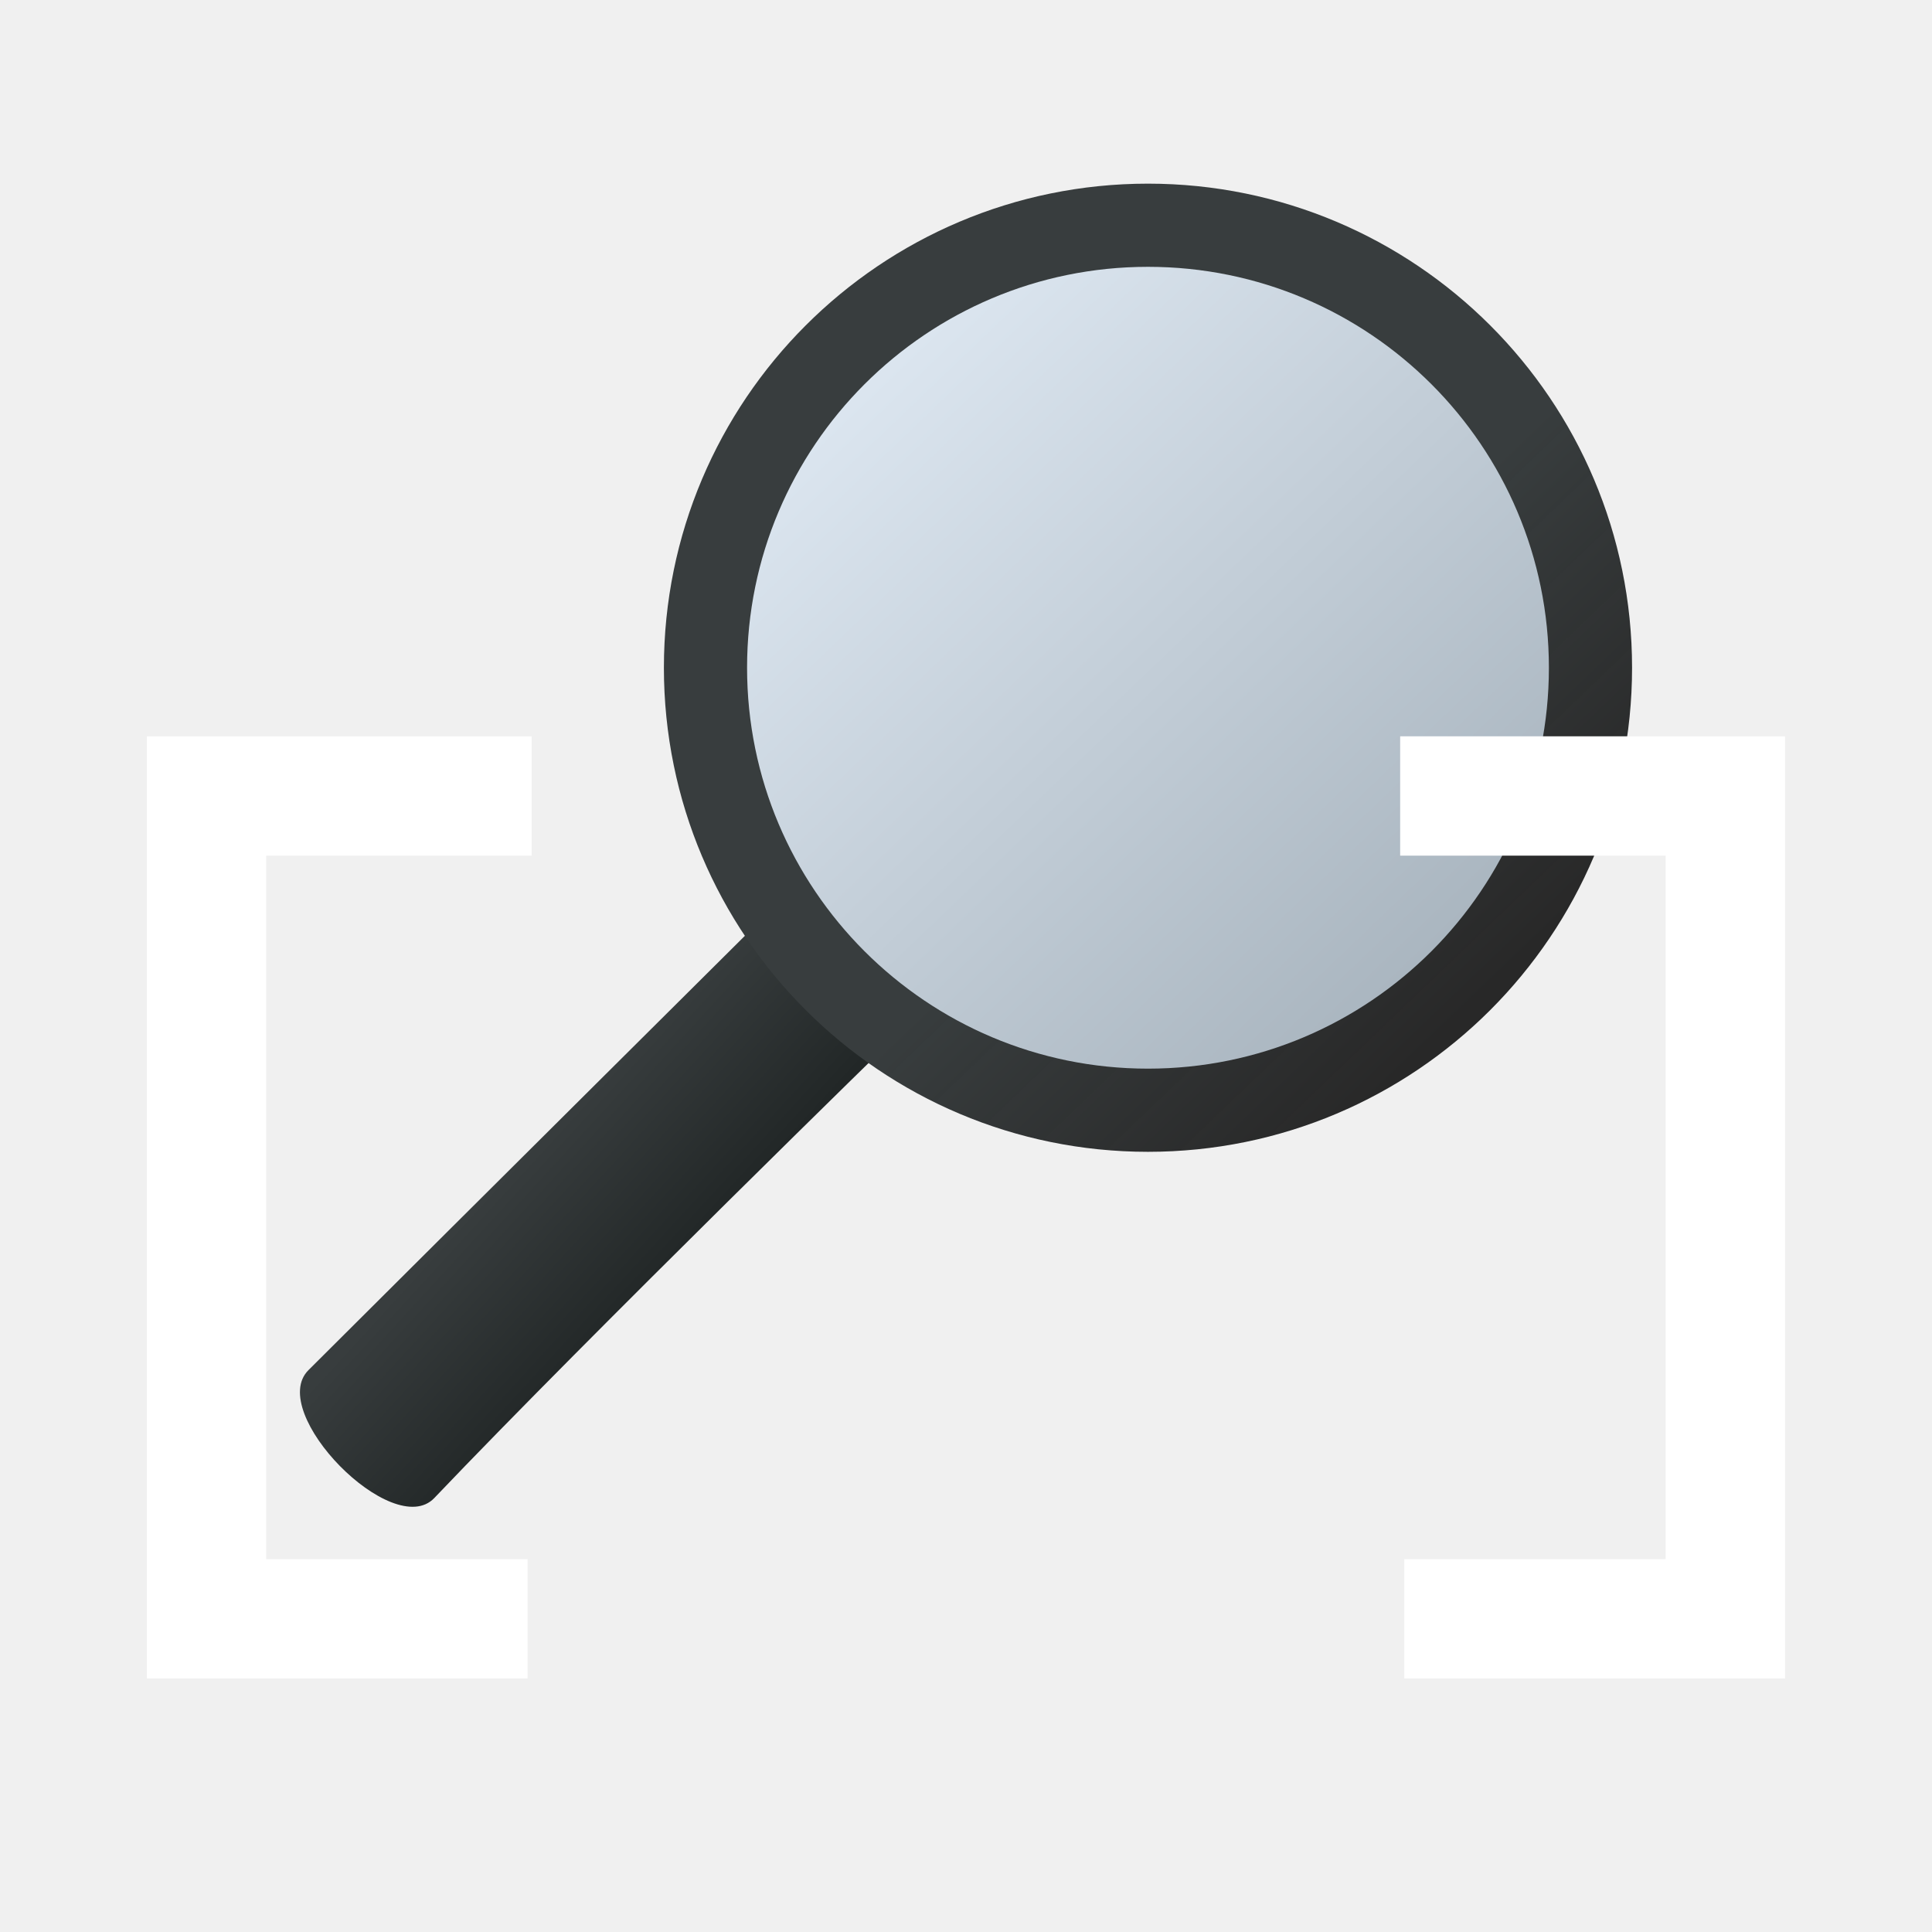
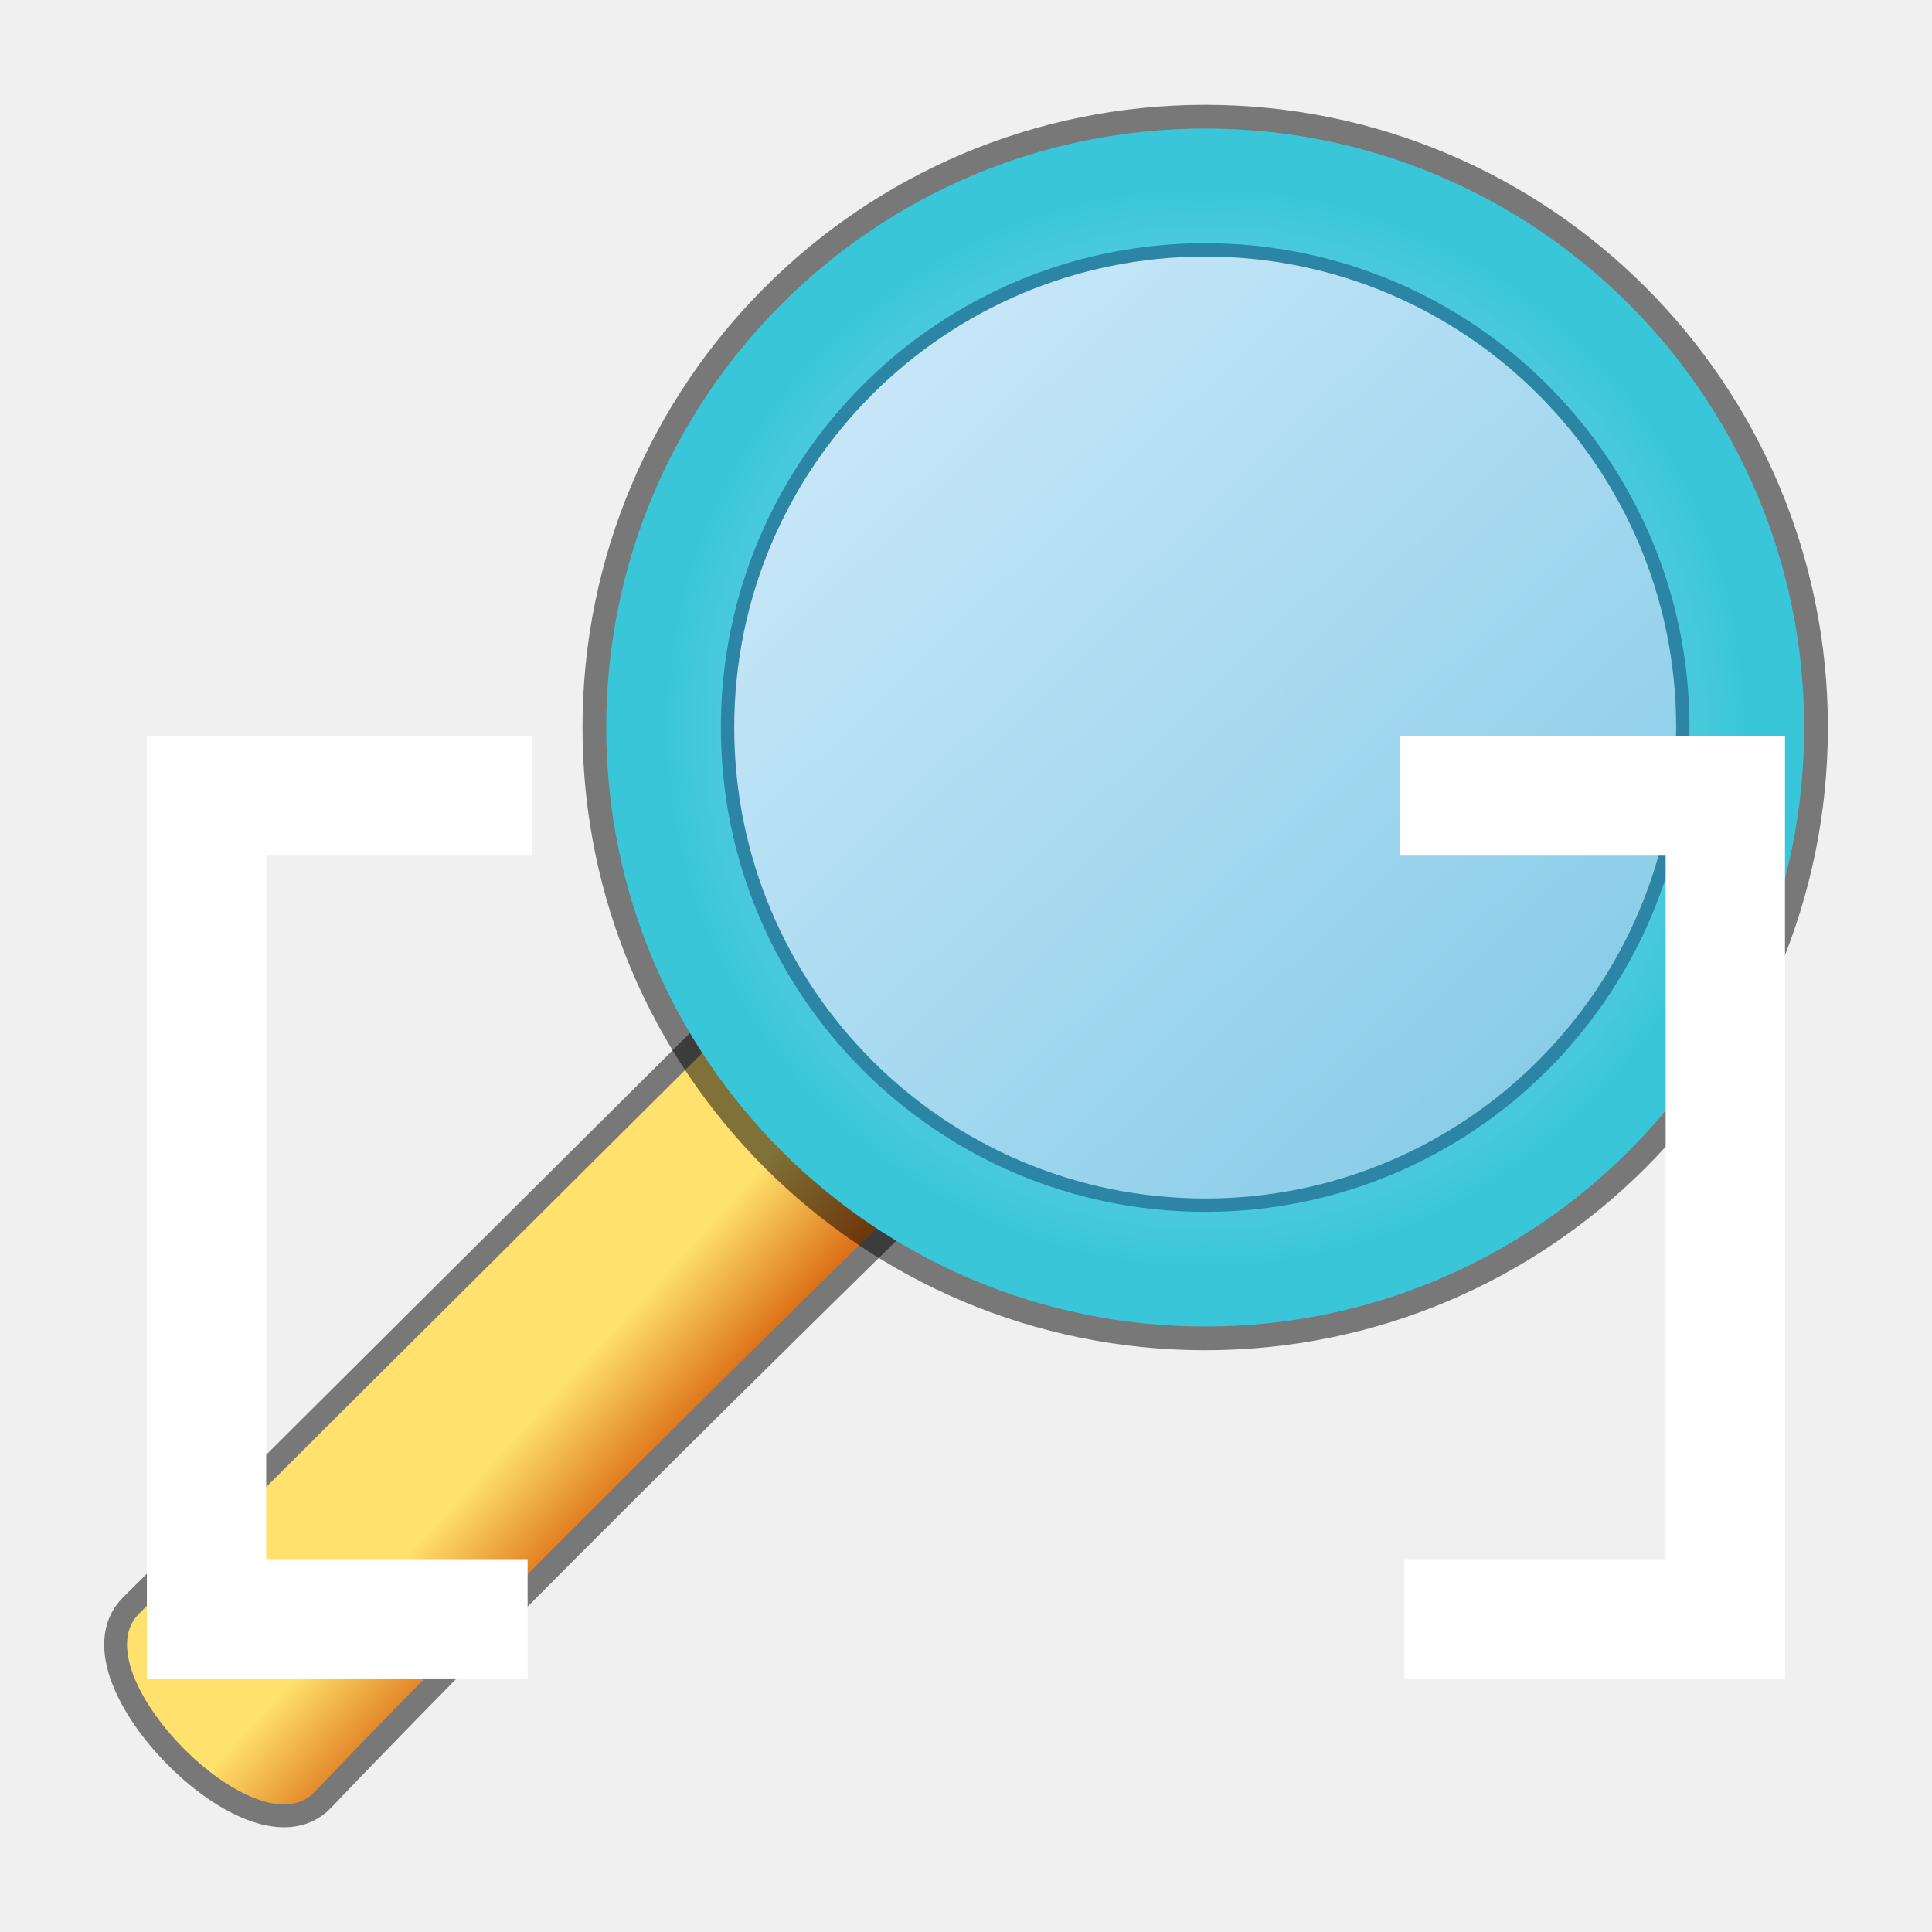
<svg xmlns="http://www.w3.org/2000/svg" xmlns:xlink="http://www.w3.org/1999/xlink" width="32" height="32" viewBox="0 0 8.467 8.467" version="1.1" id="svg5" xml:space="preserve">
-   <g id="g83601" transform="translate(0.7620312,-1.870637)">
-     <path style="fill:url(#linearGradient78952);fill-opacity:1;fill-rule:evenodd;stroke:none;stroke-width:0;stroke-linecap:butt;stroke-linejoin:miter;stroke-dasharray:none;stroke-opacity:1" d="m 2.635,5.84 0.551,0.551 c 0,0 -1.351,1.317 -2.045,2.045 C 0.96,8.625 0.404,8.06 0.59,7.875 1.308,7.159 2.635,5.84 2.635,5.84 Z" id="path78246" />
-     <circle style="fill:url(#linearGradient75896);fill-opacity:1;stroke:url(#linearGradient83537);stroke-width:0.729;stroke-linecap:round;stroke-linejoin:round;stroke-opacity:1;paint-order:stroke fill markers" id="path72121" r="1.757" cy="4.797" cx="4.269" />
+   <g id="g3849" transform="translate(-13.2942,-3.468583)">
+     <path style="fill:url(#linearGradient3717);fill-opacity:1;fill-rule:evenodd;stroke:#000000;stroke-width:0.2;stroke-linecap:butt;stroke-linejoin:miter;stroke-dasharray:none;stroke-opacity:0.502;paint-order:stroke fill markers" d="m 16.758,7.699 0.769,0.769 c 0,0 -1.887,1.839 -2.855,2.855 -0.252,0.265 -1.028,-0.524 -0.769,-0.782 1.003,-1 2.855,-2.842 2.855,-2.842 z" id="path3707" />
+     <circle style="display:inline;fill:url(#radialGradient3842);fill-opacity:1;stroke:#000000;stroke-width:0.208;stroke-linecap:round;stroke-linejoin:round;stroke-dasharray:none;stroke-opacity:0.502;paint-order:stroke fill markers" id="circle3709" r="2.625" cy="6.657" cx="18.576" />
+     <circle style="display:inline;fill:url(#linearGradient3713);fill-opacity:1;stroke:#0f406c;stroke-width:0.117;stroke-linecap:round;stroke-linejoin:round;stroke-dasharray:none;stroke-opacity:0.502;paint-order:stroke fill markers" id="circle3711" r="2.064" cy="6.657" cx="18.576" />
  </g>
  <g id="g84377" transform="translate(0.00521837,2.783384)">
    <path style="fill:none;fill-rule:evenodd;stroke:#ffffff;stroke-width:0.523;stroke-linecap:butt;stroke-linejoin:miter;stroke-dasharray:none;stroke-opacity:1" d="M 6.131,0.705 H 7.556 V 4.311 h -1.407" id="path31786" />
    <path style="fill:none;fill-rule:evenodd;stroke:#ffffff;stroke-width:0.523;stroke-linecap:butt;stroke-linejoin:miter;stroke-dasharray:none;stroke-opacity:1" d="M 2.325,0.705 H 0.9 V 4.311 H 2.307" id="path31798" />
  </g>
  <defs id="defs2">
-     <linearGradient xlink:href="#linearGradient78950" id="linearGradient78952" x1="1.494" y1="6.971" x2="2.101" y2="7.527" gradientUnits="userSpaceOnUse" />
-     <linearGradient id="linearGradient78950">
-       <stop style="stop-color:#383d3e;stop-opacity:1;" offset="0" id="stop78946" />
-       <stop style="stop-color:#222727;stop-opacity:1;" offset="0.997" id="stop78948" />
+     <linearGradient xlink:href="#linearGradient3705" id="linearGradient3717" gradientUnits="userSpaceOnUse" gradientTransform="matrix(1.396237,0,0,1.396237,13.07859,-0.4555018)" x1="1.494" y1="6.971" x2="2.101" y2="7.527" />
+     <linearGradient id="linearGradient3705">
+       <stop style="stop-color:#ffe26e;stop-opacity:1;" offset="0" id="stop3701" />
+       <stop style="stop-color:#ffe26e;stop-opacity:1;" offset="0.532" id="stop3844" />
+       <stop style="stop-color:#dc7117;stop-opacity:1;" offset="0.997" id="stop3703" />
    </linearGradient>
-     <linearGradient xlink:href="#linearGradient75894" id="linearGradient75896" x1="2.926" y1="3.379" x2="5.695" y2="6.271" gradientUnits="userSpaceOnUse" />
+     <radialGradient xlink:href="#linearGradient3723" id="radialGradient3842" cx="18.681" cy="6.762" fx="18.681" fy="6.762" r="2.71" gradientUnits="userSpaceOnUse" gradientTransform="matrix(1.040106,0,0,1.040106,-0.854465,-0.376432)" />
+     <linearGradient id="linearGradient3723">
+       <stop style="stop-color:#c9e8f3;stop-opacity:1;" offset="0" id="stop3719" />
+       <stop style="stop-color:#3ac6d9;stop-opacity:1;" offset="0.837" id="stop3721" />
+     </linearGradient>
+     <linearGradient xlink:href="#linearGradient75894" id="linearGradient3713" gradientUnits="userSpaceOnUse" gradientTransform="matrix(1.17472,0,0,1.17472,13.56142,1.021559)" x1="2.926" y1="3.379" x2="5.695" y2="6.271" />
    <linearGradient id="linearGradient75894">
-       <stop style="stop-color:#dee8f2;stop-opacity:1;" offset="0" id="stop75890" />
-       <stop style="stop-color:#a6b2bc;stop-opacity:1;" offset="1" id="stop75892" />
-     </linearGradient>
-     <linearGradient xlink:href="#linearGradient83535" id="linearGradient83537" x1="2.926" y1="3.379" x2="5.695" y2="6.271" gradientUnits="userSpaceOnUse" />
-     <linearGradient id="linearGradient83535">
-       <stop style="stop-color:#383d3e;stop-opacity:1;" offset="0.586" id="stop83531" />
-       <stop style="stop-color:#222222;stop-opacity:0.971;" offset="1" id="stop83533" />
+       <stop style="stop-color:#cae8f9;stop-opacity:1;" offset="0" id="stop75890" />
+       <stop style="stop-color:#85cbe8;stop-opacity:1;" offset="1" id="stop75892" />
    </linearGradient>
  </defs>
</svg>
